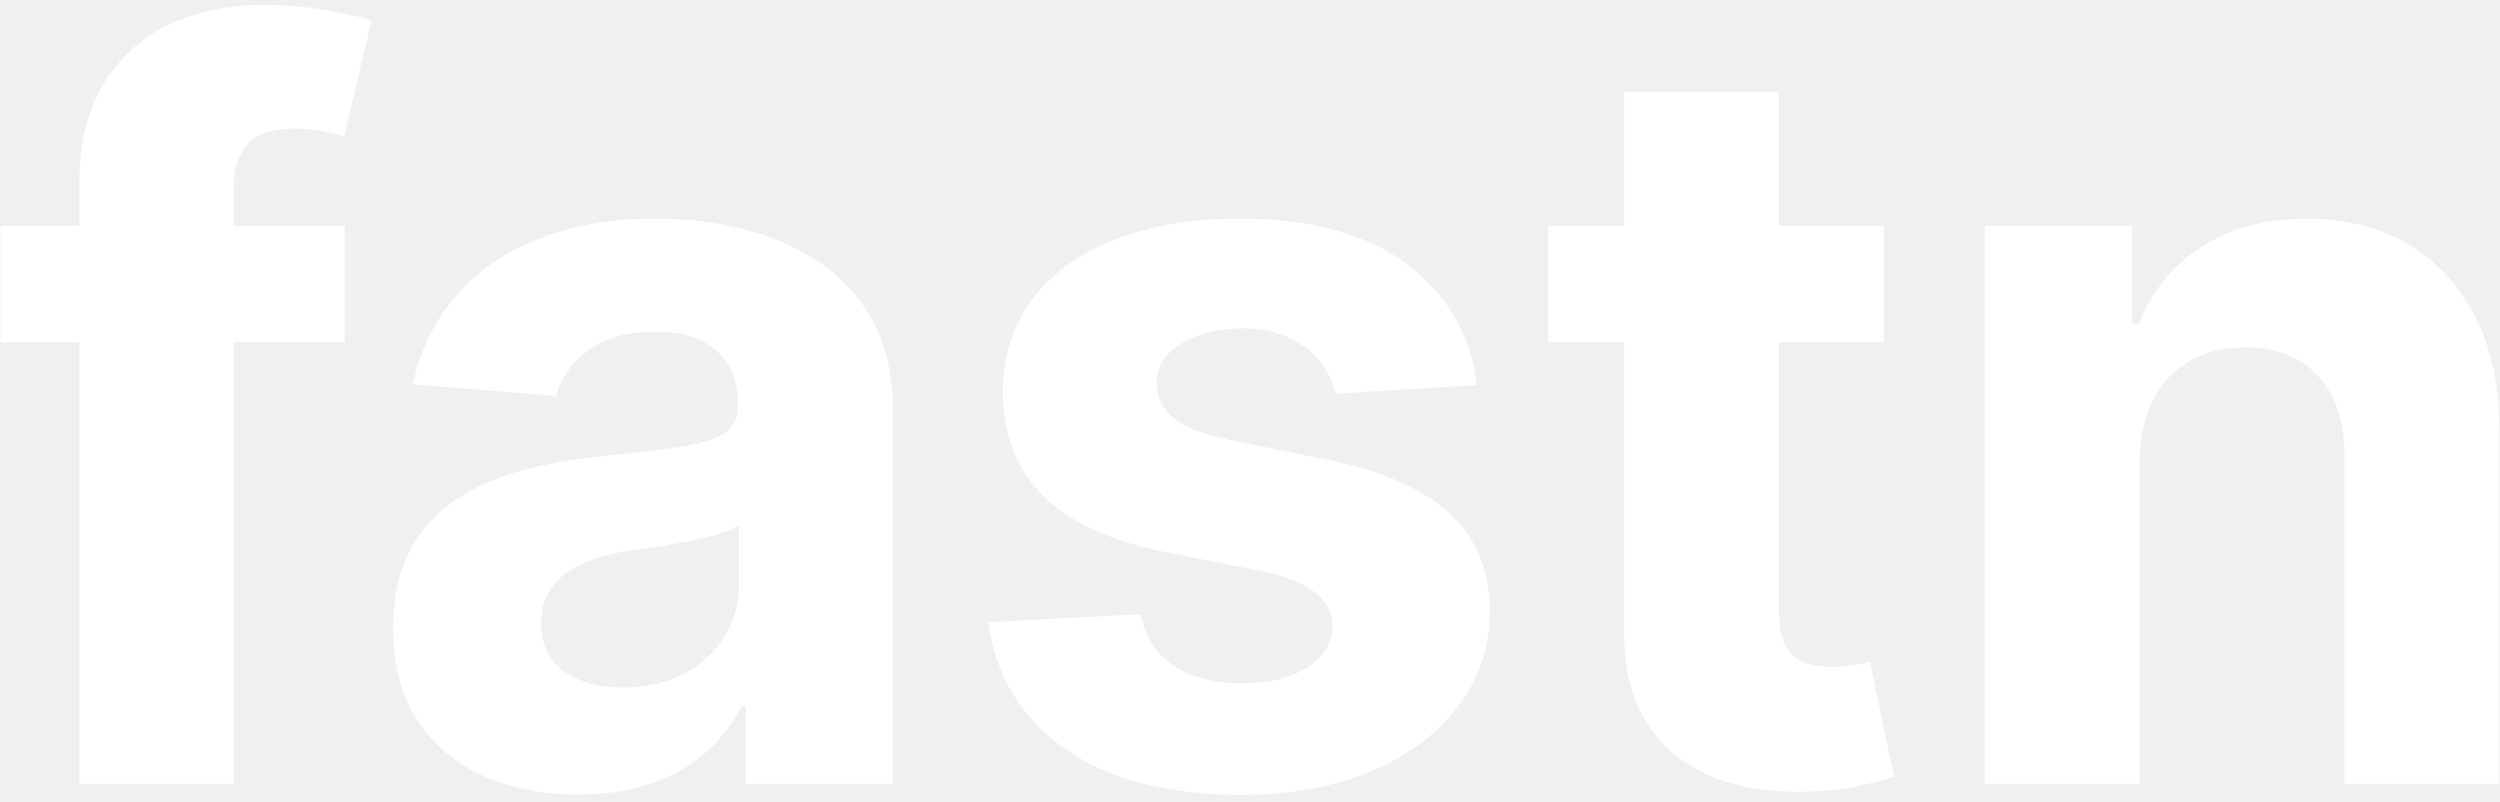
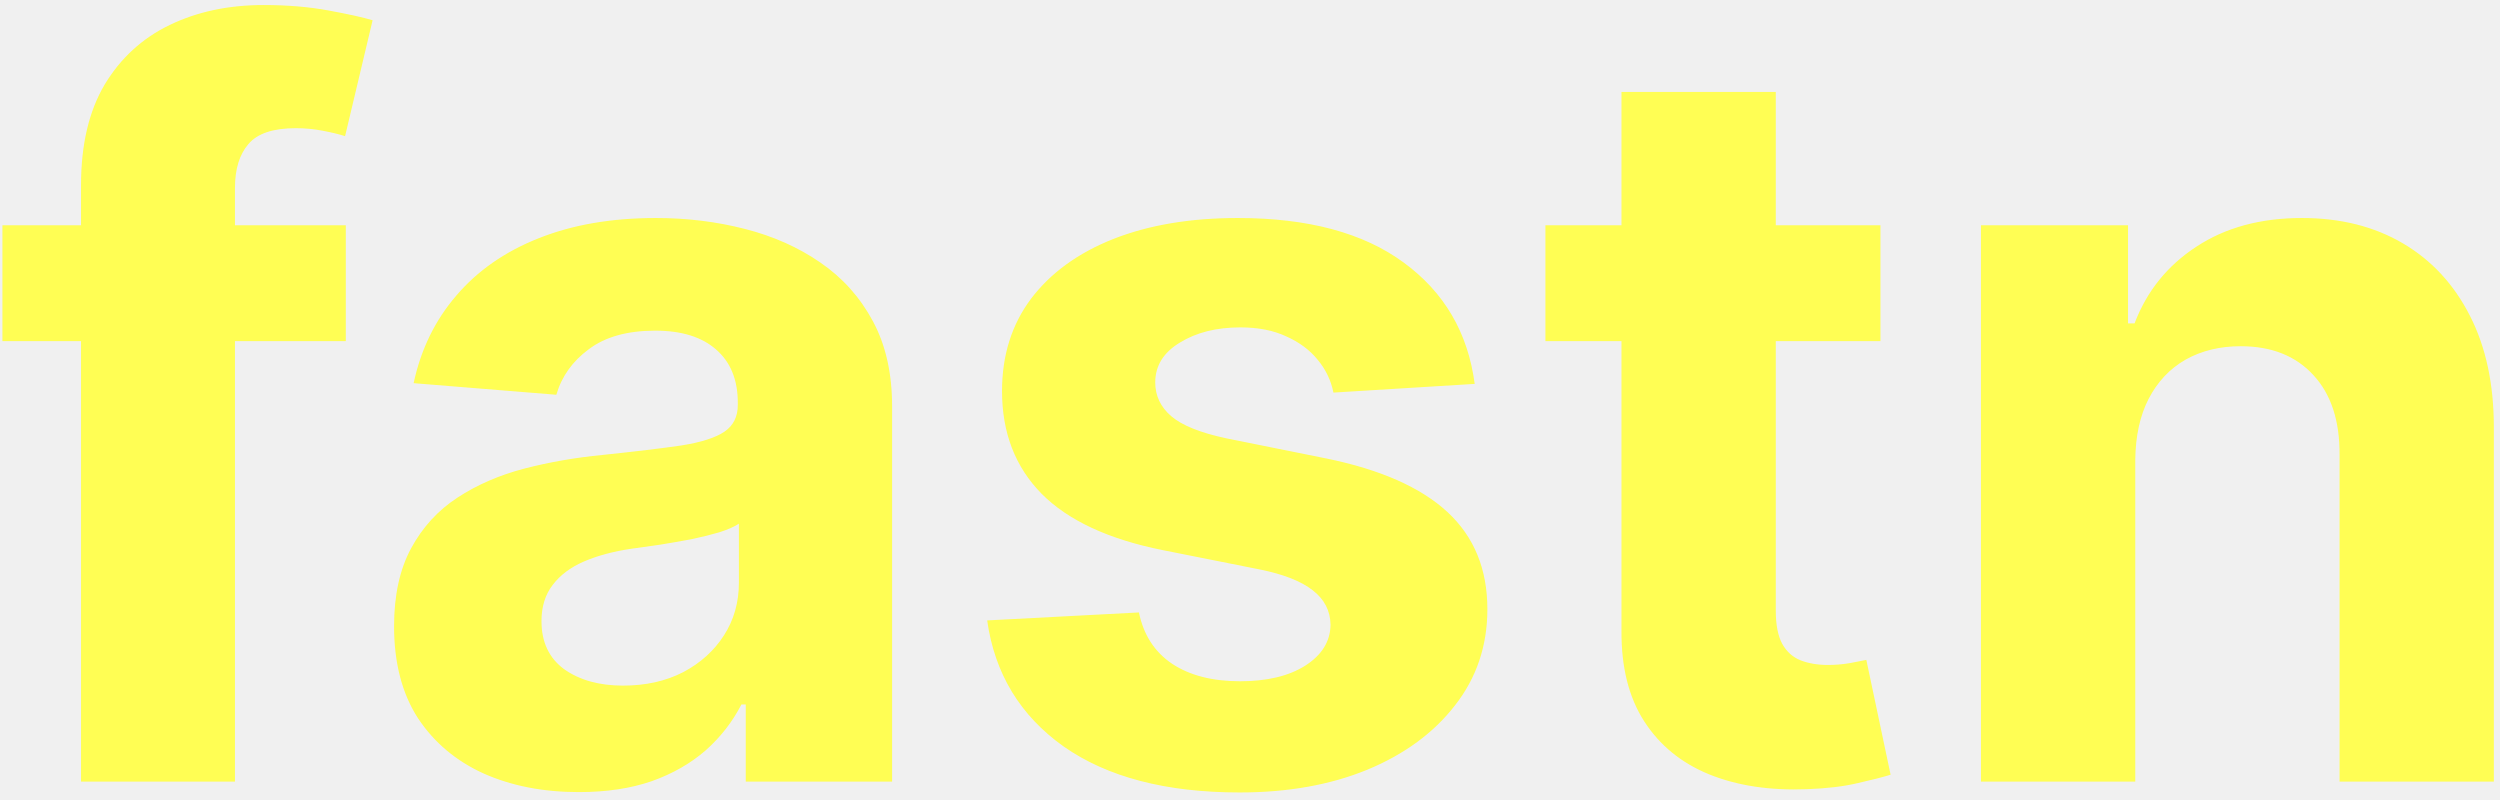
- <svg xmlns="http://www.w3.org/2000/svg" width="340" height="109" viewBox="0 0 340 109" fill="none">
-   <path d="M46.894 30.724V46.534H0.059V30.724H46.894ZM10.78 106.609V25.24C10.78 19.74 11.85 15.178 13.991 11.555C16.165 7.932 19.129 5.215 22.884 3.403C26.639 1.592 30.904 0.686 35.679 0.686C38.907 0.686 41.855 0.933 44.523 1.427C47.224 1.921 49.233 2.366 50.55 2.761L46.795 18.571C45.972 18.307 44.951 18.06 43.733 17.83C42.547 17.599 41.328 17.484 40.077 17.484C36.98 17.484 34.823 18.208 33.605 19.657C32.386 21.074 31.777 23.066 31.777 25.636V106.609H10.78ZM78.674 108.042C73.832 108.042 69.517 107.202 65.73 105.522C61.942 103.81 58.945 101.29 56.738 97.964C54.564 94.604 53.477 90.421 53.477 85.415C53.477 81.199 54.252 77.658 55.8 74.793C57.347 71.927 59.455 69.622 62.123 67.876C64.791 66.131 67.821 64.813 71.214 63.924C74.639 63.035 78.229 62.409 81.984 62.047C86.397 61.585 89.954 61.157 92.655 60.762C95.356 60.334 97.316 59.708 98.534 58.885C99.753 58.061 100.362 56.843 100.362 55.229V54.932C100.362 51.803 99.374 49.383 97.398 47.67C95.455 45.957 92.688 45.101 89.098 45.101C85.31 45.101 82.297 45.941 80.057 47.62C77.817 49.267 76.335 51.342 75.611 53.845L56.145 52.264C57.133 47.653 59.077 43.668 61.975 40.309C64.873 36.916 68.612 34.314 73.19 32.503C77.801 30.658 83.137 29.736 89.197 29.736C93.413 29.736 97.448 30.23 101.301 31.218C105.187 32.206 108.629 33.738 111.627 35.813C114.657 37.888 117.045 40.556 118.79 43.816C120.536 47.044 121.409 50.914 121.409 55.426V106.609H101.449V96.086H100.856C99.638 98.458 98.007 100.549 95.965 102.361C93.923 104.139 91.469 105.539 88.604 106.56C85.739 107.548 82.428 108.042 78.674 108.042ZM84.701 93.517C87.797 93.517 90.531 92.908 92.902 91.689C95.274 90.438 97.135 88.758 98.485 86.65C99.835 84.542 100.511 82.154 100.511 79.486V71.433C99.852 71.862 98.946 72.257 97.793 72.619C96.674 72.948 95.405 73.261 93.989 73.558C92.573 73.821 91.157 74.068 89.74 74.299C88.324 74.496 87.04 74.678 85.887 74.842C83.417 75.205 81.259 75.781 79.415 76.572C77.57 77.362 76.138 78.432 75.117 79.783C74.096 81.1 73.585 82.747 73.585 84.723C73.585 87.589 74.623 89.779 76.698 91.294C78.805 92.776 81.473 93.517 84.701 93.517ZM200.876 52.363L181.608 53.549C181.279 51.902 180.57 50.42 179.484 49.103C178.397 47.752 176.964 46.682 175.185 45.891C173.44 45.068 171.348 44.656 168.911 44.656C165.65 44.656 162.9 45.348 160.66 46.731C158.421 48.082 157.301 49.893 157.301 52.166C157.301 53.977 158.026 55.509 159.475 56.76C160.924 58.012 163.411 59.016 166.935 59.774L180.669 62.541C188.047 64.056 193.547 66.493 197.17 69.853C200.793 73.212 202.605 77.625 202.605 83.093C202.605 88.066 201.139 92.43 198.208 96.185C195.309 99.94 191.324 102.871 186.252 104.979C181.213 107.054 175.399 108.092 168.812 108.092C158.767 108.092 150.763 106 144.802 101.817C138.873 97.601 135.398 91.87 134.377 84.624L155.078 83.537C155.704 86.601 157.219 88.939 159.623 90.553C162.027 92.134 165.107 92.924 168.862 92.924C172.55 92.924 175.515 92.216 177.754 90.8C180.027 89.351 181.18 87.49 181.213 85.217C181.18 83.307 180.373 81.743 178.792 80.524C177.211 79.272 174.774 78.317 171.48 77.658L158.338 75.04C150.928 73.558 145.411 70.989 141.788 67.333C138.198 63.677 136.403 59.016 136.403 53.351C136.403 48.477 137.72 44.277 140.355 40.753C143.023 37.229 146.761 34.512 151.57 32.602C156.412 30.691 162.077 29.736 168.565 29.736C178.15 29.736 185.692 31.762 191.192 35.813C196.726 39.864 199.953 45.381 200.876 52.363ZM256.221 30.724V46.534H210.522V30.724H256.221ZM220.897 12.543H241.943V83.29C241.943 85.234 242.24 86.749 242.832 87.836C243.425 88.89 244.249 89.631 245.303 90.059C246.39 90.487 247.641 90.701 249.057 90.701C250.045 90.701 251.034 90.619 252.022 90.454C253.01 90.257 253.767 90.108 254.294 90.01L257.604 105.671C256.55 106 255.068 106.379 253.158 106.807C251.248 107.268 248.926 107.548 246.192 107.647C241.12 107.844 236.673 107.169 232.853 105.621C229.065 104.073 226.117 101.669 224.009 98.408C221.901 95.147 220.864 91.031 220.897 86.057V12.543ZM290.977 62.738V106.609H269.931V30.724H289.989V44.113H290.878C292.558 39.699 295.374 36.208 299.326 33.639C303.279 31.037 308.071 29.736 313.703 29.736C318.973 29.736 323.568 30.889 327.487 33.194C331.406 35.5 334.453 38.794 336.627 43.075C338.801 47.324 339.887 52.396 339.887 58.292V106.609H318.841V62.047C318.874 57.403 317.688 53.779 315.284 51.178C312.88 48.543 309.57 47.225 305.354 47.225C302.521 47.225 300.018 47.834 297.844 49.053C295.703 50.272 294.024 52.05 292.805 54.389C291.619 56.694 291.01 59.477 290.977 62.738Z" fill="white" />
+ <svg xmlns="http://www.w3.org/2000/svg" width="341" height="109" viewBox="0 0 341 109" fill="none">
+   <path d="M47.168 30.724V46.534H0.332V30.724H47.168ZM11.053 106.609V25.24C11.053 19.74 12.123 15.178 14.264 11.555C16.438 7.932 19.402 5.215 23.157 3.403C26.912 1.592 31.177 0.686 35.953 0.686C39.181 0.686 42.129 0.933 44.796 1.427C47.497 1.921 49.506 2.366 50.824 2.761L47.069 18.571C46.246 18.307 45.224 18.06 44.006 17.83C42.82 17.599 41.602 17.484 40.35 17.484C37.254 17.484 35.097 18.208 33.878 19.657C32.659 21.074 32.05 23.066 32.05 25.636V106.609H11.053ZM78.947 108.042C74.106 108.042 69.791 107.202 66.003 105.522C62.216 103.81 59.218 101.29 57.012 97.964C54.838 94.604 53.751 90.421 53.751 85.415C53.751 81.199 54.525 77.658 56.073 74.793C57.621 71.927 59.729 69.622 62.397 67.876C65.064 66.131 68.095 64.813 71.487 63.924C74.912 63.035 78.503 62.409 82.257 62.047C86.671 61.585 90.228 61.157 92.929 60.762C95.629 60.334 97.589 59.708 98.808 58.885C100.026 58.061 100.636 56.843 100.636 55.229V54.932C100.636 51.803 99.648 49.383 97.671 47.67C95.728 45.957 92.962 45.101 89.371 45.101C85.584 45.101 82.57 45.941 80.331 47.62C78.091 49.267 76.609 51.342 75.884 53.845L56.419 52.264C57.407 47.653 59.35 43.668 62.248 40.309C65.147 36.916 68.885 34.314 73.463 32.503C78.074 30.658 83.41 29.736 89.47 29.736C93.686 29.736 97.721 30.23 101.574 31.218C105.461 32.206 108.903 33.738 111.9 35.813C114.93 37.888 117.318 40.556 119.064 43.816C120.809 47.044 121.682 50.914 121.682 55.426V106.609H101.723V96.086H101.13C99.911 98.458 98.281 100.549 96.239 102.361C94.197 104.139 91.743 105.539 88.877 106.56C86.012 107.548 82.702 108.042 78.947 108.042ZM84.975 93.517C88.071 93.517 90.804 92.908 93.176 91.689C95.547 90.438 97.408 88.758 98.758 86.65C100.109 84.542 100.784 82.154 100.784 79.486V71.433C100.125 71.862 99.219 72.257 98.067 72.619C96.947 72.948 95.679 73.261 94.263 73.558C92.846 73.821 91.43 74.068 90.014 74.299C88.597 74.496 87.313 74.678 86.16 74.842C83.69 75.205 81.533 75.781 79.688 76.572C77.844 77.362 76.411 78.432 75.39 79.783C74.369 81.1 73.859 82.747 73.859 84.723C73.859 87.589 74.896 89.779 76.971 91.294C79.079 92.776 81.747 93.517 84.975 93.517ZM201.149 52.363L181.881 53.549C181.552 51.902 180.844 50.42 179.757 49.103C178.67 47.752 177.237 46.682 175.459 45.891C173.713 45.068 171.622 44.656 169.184 44.656C165.924 44.656 163.174 45.348 160.934 46.731C158.694 48.082 157.574 49.893 157.574 52.166C157.574 53.977 158.299 55.509 159.748 56.76C161.197 58.012 163.684 59.016 167.208 59.774L180.943 62.541C188.32 64.056 193.821 66.493 197.444 69.853C201.067 73.212 202.878 77.625 202.878 83.093C202.878 88.066 201.413 92.43 198.481 96.185C195.583 99.94 191.598 102.871 186.525 104.979C181.486 107.054 175.673 108.092 169.086 108.092C159.04 108.092 151.037 106 145.075 101.817C139.147 97.601 135.672 91.87 134.651 84.624L155.351 83.537C155.977 86.601 157.492 88.939 159.896 90.553C162.301 92.134 165.38 92.924 169.135 92.924C172.824 92.924 175.788 92.216 178.028 90.8C180.3 89.351 181.453 87.49 181.486 85.217C181.453 83.307 180.646 81.743 179.065 80.524C177.484 79.272 175.047 78.317 171.753 77.658L158.612 75.04C151.201 73.558 145.684 70.989 142.061 67.333C138.471 63.677 136.676 59.016 136.676 53.351C136.676 48.477 137.994 44.277 140.629 40.753C143.297 37.229 147.035 34.512 151.843 32.602C156.685 30.691 162.35 29.736 168.839 29.736C178.423 29.736 185.966 31.762 191.466 35.813C196.999 39.864 200.227 45.381 201.149 52.363ZM256.494 30.724V46.534H210.795V30.724H256.494ZM221.17 12.543H242.217V83.29C242.217 85.234 242.513 86.749 243.106 87.836C243.699 88.89 244.522 89.631 245.576 90.059C246.663 90.487 247.915 90.701 249.331 90.701C250.319 90.701 251.307 90.619 252.295 90.454C253.283 90.257 254.041 90.108 254.568 90.01L257.878 105.671C256.824 106 255.342 106.379 253.431 106.807C251.521 107.268 249.199 107.548 246.465 107.647C241.393 107.844 236.947 107.169 233.126 105.621C229.338 104.073 226.391 101.669 224.283 98.408C222.175 95.147 221.137 91.031 221.17 86.057V12.543ZM291.251 62.738V106.609H270.204V30.724H290.262V44.113H291.152C292.831 39.699 295.648 36.208 299.6 33.639C303.552 31.037 308.344 29.736 313.977 29.736C319.246 29.736 323.841 30.889 327.76 33.194C331.68 35.5 334.726 38.794 336.9 43.075C339.074 47.324 340.161 52.396 340.161 58.292V106.609H319.115V62.047C319.148 57.403 317.962 53.779 315.558 51.178C313.153 48.543 309.843 47.225 305.627 47.225C302.795 47.225 300.292 47.834 298.118 49.053C295.977 50.272 294.297 52.05 293.078 54.389C291.893 56.694 291.283 59.477 291.251 62.738Z" fill="#FFFE54" />
</svg>
